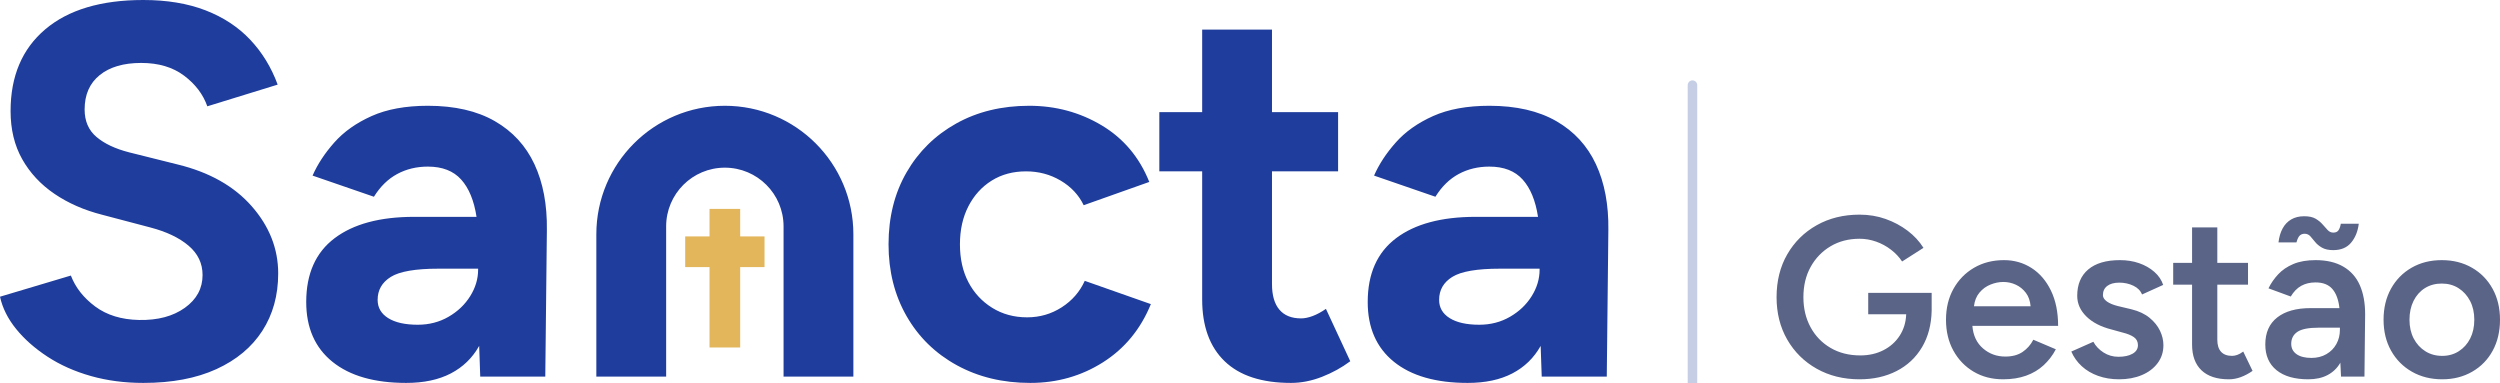
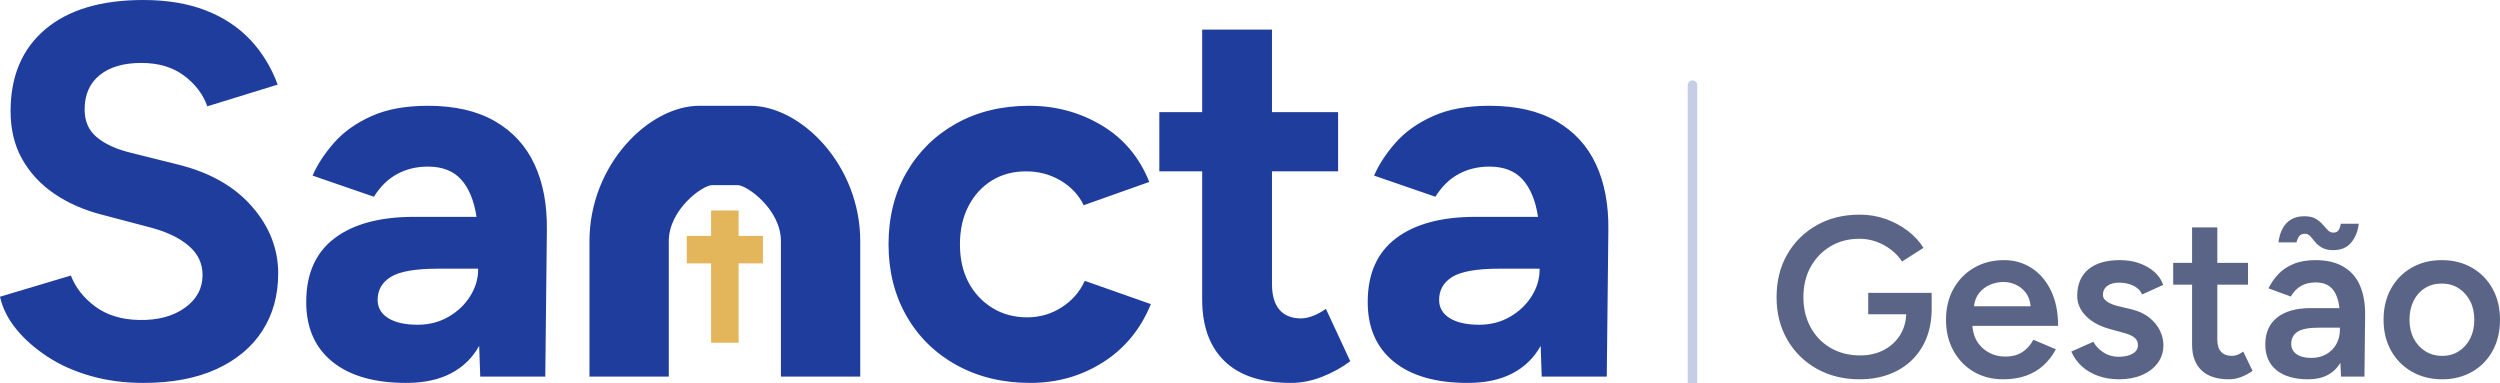
<svg xmlns="http://www.w3.org/2000/svg" viewBox="0 0 4726.869 724" width="472.687" height="72.4">
-   <path fill="#1F3D9C" d="M271 724L271 724Q218 724 172 711Q126 698 90 674.50Q54 651 30.50 622Q7 593 0 561L0 561L134 521Q147 555 180 579.50Q213 604 263 605L263 605Q316 606 349.50 582Q383 558 383 520L383 520Q383 487 356.50 464.50Q330 442 284 430L284 430L193 406Q142 393 103 366.50Q64 340 42 301Q20 262 20 210L20 210Q20 111 85.50 55.50Q151 0 271 0L271 0Q338 0 388.50 19.50Q439 39 473 75Q507 111 525 160L525 160L392 201Q380 167 348 143Q316 119 267 119L267 119Q217 119 188.50 142Q160 165 160 207L160 207Q160 240 182.50 259Q205 278 244 288L244 288L336 311Q426 333 476 390Q526 447 526 517L526 517Q526 579 496 625.50Q466 672 409 698Q352 724 271 724ZM768 724L768 724Q678 724 628.50 684Q579 644 579 571L579 571Q579 491 632.50 450.50Q686 410 783 410L783 410L901 410Q894 364 872 339.50Q850 315 809 315L809 315Q777 315 751 329Q725 343 707 372L707 372L591 332Q605 300 632 269.50Q659 239 702.50 219.50Q746 200 809 200L809 200Q885 200 935.50 229Q986 258 1010.50 310.50Q1035 363 1034 435L1034 435L1031 712L908 712L906 654Q887 688 852.50 706Q818 724 768 724ZM790 614L790 614Q822 614 848 599Q874 584 889 560Q904 536 904 510L904 510L904 508L829 508Q764 508 739 523.50Q714 539 714 567L714 567Q714 589 734 601.50Q754 614 790 614ZM1948 724L1948 724Q1870 724 1809 690.50Q1748 657 1714 597.50Q1680 538 1680 462L1680 462Q1680 385 1714 326Q1748 267 1808 233.50Q1868 200 1946 200L1946 200Q2021 200 2083 237Q2145 274 2173 344L2173 344L2049 388Q2035 359 2005.50 341.50Q1976 324 1940 324L1940 324Q1903 324 1875 341.50Q1847 359 1831 390Q1815 421 1815 462L1815 462Q1815 503 1831 533.50Q1847 564 1876 582Q1905 600 1942 600L1942 600Q1978 600 2007.50 581Q2037 562 2051 531L2051 531L2176 575Q2147 646 2085.50 685Q2024 724 1948 724ZM2441 724L2441 724Q2358 724 2315.50 683Q2273 642 2273 566L2273 566L2273 324L2192 324L2192 212L2273 212L2273 56L2405 56L2405 212L2530 212L2530 324L2405 324L2405 537Q2405 569 2419 585.50Q2433 602 2460 602L2460 602Q2470 602 2482 597.50Q2494 593 2507 584L2507 584L2553 683Q2529 701 2499.50 712.50Q2470 724 2441 724ZM2775 724L2775 724Q2685 724 2635.50 684Q2586 644 2586 571L2586 571Q2586 491 2639.50 450.50Q2693 410 2790 410L2790 410L2908 410Q2901 364 2879 339.50Q2857 315 2816 315L2816 315Q2784 315 2758 329Q2732 343 2714 372L2714 372L2598 332Q2612 300 2639 269.50Q2666 239 2709.50 219.50Q2753 200 2816 200L2816 200Q2892 200 2942.50 229Q2993 258 3017.50 310.50Q3042 363 3041 435L3041 435L3038 712L2915 712L2913 654Q2894 688 2859.50 706Q2825 724 2775 724ZM2797 614L2797 614Q2829 614 2855 599Q2881 584 2896 560Q2911 536 2911 510L2911 510L2911 508L2836 508Q2771 508 2746 523.50Q2721 539 2721 567L2721 567Q2721 589 2741 601.50Q2761 614 2797 614ZM1127.522 712V443A243 243 0 0 1 1613.522 443V712H1481.522V428A111 111 0 0 0 1259.522 428V712Z" />
-   <path fill="#E3B65B" d="M1341.522 395L1399.522 395L1399.522 447L1445.522 447L1445.522 505L1399.522 505L1399.522 657L1341.522 657L1341.522 505L1295.522 505L1295.522 447L1341.522 447Z" />
+   <path fill="#1F3D9C" d="M271 724L271 724Q218 724 172 711Q126 698 90 674.50Q54 651 30.50 622Q7 593 0 561L0 561L134 521Q147 555 180 579.50Q213 604 263 605L263 605Q316 606 349.50 582Q383 558 383 520L383 520Q383 487 356.50 464.50Q330 442 284 430L284 430L193 406Q142 393 103 366.50Q64 340 42 301Q20 262 20 210L20 210Q20 111 85.50 55.50Q151 0 271 0L271 0Q338 0 388.50 19.50Q439 39 473 75Q507 111 525 160L525 160L392 201Q380 167 348 143Q316 119 267 119L267 119Q217 119 188.50 142Q160 165 160 207L160 207Q160 240 182.50 259Q205 278 244 288L244 288L336 311Q426 333 476 390Q526 447 526 517L526 517Q526 579 496 625.50Q466 672 409 698Q352 724 271 724ZM768 724L768 724Q678 724 628.50 684Q579 644 579 571L579 571Q579 491 632.50 450.50Q686 410 783 410L783 410L901 410Q894 364 872 339.50Q850 315 809 315L809 315Q777 315 751 329Q725 343 707 372L707 372L591 332Q605 300 632 269.50Q659 239 702.50 219.50Q746 200 809 200L809 200Q885 200 935.50 229Q986 258 1010.50 310.50Q1035 363 1034 435L1034 435L1031 712L908 712L906 654Q887 688 852.50 706Q818 724 768 724ZM790 614L790 614Q822 614 848 599Q874 584 889 560Q904 536 904 510L904 510L904 508L829 508Q764 508 739 523.50Q714 539 714 567L714 567Q714 589 734 601.50Q754 614 790 614ZM1948 724L1948 724Q1870 724 1809 690.50Q1748 657 1714 597.50Q1680 538 1680 462L1680 462Q1680 385 1714 326Q1748 267 1808 233.50Q1868 200 1946 200L1946 200Q2021 200 2083 237Q2145 274 2173 344L2173 344L2049 388Q2035 359 2005.50 341.50Q1976 324 1940 324L1940 324Q1903 324 1875 341.50Q1847 359 1831 390Q1815 421 1815 462L1815 462Q1815 503 1831 533.50Q1847 564 1876 582Q1905 600 1942 600L1942 600Q1978 600 2007.50 581Q2037 562 2051 531L2051 531L2176 575Q2147 646 2085.50 685Q2024 724 1948 724ZM2441 724L2441 724Q2358 724 2315.50 683Q2273 642 2273 566L2273 566L2273 324L2192 324L2192 212L2273 212L2273 56L2405 56L2405 212L2530 212L2530 324L2405 324L2405 537Q2405 569 2419 585.50Q2433 602 2460 602L2460 602Q2470 602 2482 597.50Q2494 593 2507 584L2507 584L2553 683Q2529 701 2499.50 712.50Q2470 724 2441 724ZM2775 724L2775 724Q2685 724 2635.50 684Q2586 644 2586 571L2586 571Q2586 491 2639.50 450.50Q2693 410 2790 410L2790 410L2908 410Q2901 364 2879 339.50Q2857 315 2816 315L2816 315Q2784 315 2758 329Q2732 343 2714 372L2714 372L2598 332Q2612 300 2639 269.50Q2666 239 2709.50 219.50Q2753 200 2816 200L2816 200Q2892 200 2942.50 229Q2993 258 3017.50 310.50Q3042 363 3041 435L3041 435L3038 712L2915 712L2913 654Q2894 688 2859.50 706Q2825 724 2775 724ZM2797 614L2797 614Q2829 614 2855 599Q2881 584 2896 560Q2911 536 2911 510L2911 510L2911 508L2836 508Q2771 508 2746 523.50Q2721 539 2721 567L2721 567Q2721 589 2741 601.50Q2761 614 2797 614ZM1114.522 712V456C1114.522 312 1226.522 200 1322.522 200H1418.522C1514.522 200 1626.522 312 1626.522 456V712H1476.522V456C1476.522 396 1412.522 350 1394.522 350H1346.522C1328.522 350 1264.522 396 1264.522 456V712Z" />
+   <path fill="#E3B65B" d="M1344.522 398L1396.522 398L1396.522 446L1442.522 446L1442.522 498L1396.522 498L1396.522 648L1344.522 648L1344.522 498L1298.522 498L1298.522 446L1344.522 446Z" />
  <rect x="3191.039" y="152" width="18" height="600" rx="9" fill="#1F3D9C" fill-opacity="0.25" />
  <path fill="#5A6487" d="M3515.99 717.16L3515.99 717.16Q3470.41 717.16 3434.93 697.16Q3399.46 677.17 3379.25 642.13Q3359.04 607.08 3359.04 561.93L3359.04 561.93Q3359.04 515.92 3379.25 480.88Q3399.46 445.83 3434.93 425.83Q3470.41 405.84 3515.99 405.84L3515.99 405.84Q3542.22 405.84 3565.22 414.01Q3588.23 422.18 3606.72 436.16Q3625.21 450.13 3636.82 468.62L3636.82 468.62L3596.40 494.42Q3588.23 481.95 3575.33 472.06Q3562.43 462.17 3547.16 456.80Q3531.90 451.42 3515.99 451.42L3515.99 451.42Q3485.03 451.42 3461.16 465.61Q3437.30 479.80 3423.54 504.52Q3409.78 529.25 3409.78 561.93L3409.78 561.93Q3409.78 593.75 3423.32 618.69Q3436.87 643.63 3461.16 657.82Q3485.46 672.01 3517.28 672.01L3517.28 672.01Q3541.79 672.01 3561.14 662.12Q3580.49 652.23 3591.88 634.60Q3603.28 616.97 3604.14 594.18L3604.14 594.18L3532.33 594.18L3532.33 553.76L3652.30 553.76L3652.30 587.30Q3651.44 627.29 3634.02 656.53Q3616.61 685.77 3586.08 701.47Q3555.55 717.16 3515.99 717.16ZM3787.32 717.16L3787.32 717.16Q3755.93 717.16 3731.63 702.75Q3707.34 688.35 3693.36 662.98Q3679.39 637.61 3679.39 604.50L3679.39 604.50Q3679.39 571.39 3693.58 546.02Q3707.77 520.65 3732.49 506.25Q3757.22 491.84 3789.04 491.84L3789.04 491.84Q3817.85 491.84 3841.07 506.68Q3864.29 521.51 3877.83 549.46Q3891.38 577.41 3891.38 616.11L3891.38 616.11L3729.27 616.11Q3731.42 643.20 3749.26 658.68Q3767.11 674.16 3791.62 674.16L3791.62 674.16Q3811.40 674.16 3824.30 665.35Q3837.20 656.53 3844.51 642.34L3844.51 642.34L3887.08 660.40Q3878.05 677.60 3864.07 690.50Q3850.10 703.40 3830.96 710.28Q3811.83 717.16 3787.32 717.16ZM3732.28 579.13L3732.28 579.13L3839.35 579.13Q3838.06 563.65 3830.32 553.55Q3822.58 543.44 3811.40 538.28Q3800.22 533.12 3787.75 533.12L3787.75 533.12Q3775.71 533.12 3763.45 538.07Q3751.20 543.01 3742.60 553.33Q3734.00 563.65 3732.28 579.13ZM4006.62 717.16L4006.62 717.16Q3985.12 717.16 3967.06 710.71Q3949.00 704.26 3936.10 692.43Q3923.20 680.61 3916.32 664.70L3916.32 664.70L3958.03 646.21Q3964.48 658.25 3977.16 666.42Q3989.85 674.59 4005.33 674.59L4005.33 674.59Q4022.10 674.59 4032.20 668.78Q4042.31 662.98 4042.31 652.66L4042.31 652.66Q4042.31 642.77 4034.57 637.39Q4026.83 632.02 4012.64 628.58L4012.64 628.58L3992.43 622.99Q3961.90 615.25 3944.70 598.26Q3927.50 581.28 3927.50 559.35L3927.50 559.35Q3927.50 527.10 3948.35 509.47Q3969.21 491.84 4008.34 491.84L4008.34 491.84Q4028.12 491.84 4044.67 497.64Q4061.23 503.45 4073.27 513.99Q4085.31 524.52 4090.04 538.71L4090.04 538.71L4050.05 556.77Q4045.75 546.02 4033.71 540.22Q4021.67 534.41 4007.05 534.41L4007.05 534.41Q3992.43 534.41 3984.26 540.64Q3976.09 546.88 3976.09 558.06L3976.09 558.06Q3976.09 564.51 3983.40 569.88Q3990.71 575.26 4004.47 578.70L4004.47 578.70L4029.84 584.72Q4050.91 589.88 4064.24 600.85Q4077.57 611.81 4084.02 625.36Q4090.47 638.90 4090.47 652.66L4090.47 652.66Q4090.47 672.01 4079.50 686.63Q4068.54 701.25 4049.62 709.21Q4030.70 717.16 4006.62 717.16ZM4214.31 717.16L4214.31 717.16Q4180.34 717.16 4162.49 700.17Q4144.65 683.19 4144.65 651.37L4144.65 651.37L4144.65 538.28L4108.96 538.28L4108.96 497L4144.65 497L4144.65 429.92L4192.38 429.92L4192.38 497L4250.43 497L4250.43 538.28L4192.38 538.28L4192.38 642.34Q4192.38 657.39 4199.47 665.13Q4206.57 672.87 4220.33 672.87L4220.33 672.87Q4224.63 672.87 4229.79 671.15Q4234.95 669.43 4241.40 664.70L4241.40 664.70L4259.03 701.25Q4247.85 708.99 4236.67 713.08Q4225.49 717.16 4214.31 717.16ZM4364.38 717.16L4364.38 717.16Q4325.68 717.16 4304.39 699.96Q4283.11 682.76 4283.11 651.37L4283.11 651.37Q4283.11 617.83 4305.68 600.20Q4328.26 582.57 4368.68 582.57L4368.68 582.57L4423.29 582.57Q4420.71 558.92 4409.96 546.45Q4399.21 533.98 4378.14 533.98L4378.14 533.98Q4362.66 533.98 4351.05 540.43Q4339.44 546.88 4331.27 560.64L4331.27 560.64L4289.13 545.16Q4296.01 530.97 4307.40 518.72Q4318.80 506.46 4336.21 499.15Q4353.63 491.84 4378.14 491.84L4378.14 491.84Q4409.53 491.84 4430.60 504.10Q4451.67 516.35 4461.77 539.14Q4471.88 561.93 4471.88 594.18L4471.88 594.18L4470.59 712L4426.30 712L4425.01 685.77Q4416.41 700.82 4401.14 708.99Q4385.88 717.16 4364.38 717.16ZM4370.40 676.74L4370.40 676.74Q4386.31 676.74 4398.56 669.64Q4410.82 662.55 4417.48 650.51Q4424.15 638.47 4424.15 623.85L4424.15 623.85L4424.15 619.55L4384.16 619.55Q4355.35 619.55 4343.74 627.50Q4332.13 635.46 4332.13 650.08L4332.13 650.08Q4332.13 662.55 4342.23 669.64Q4352.34 676.74 4370.40 676.74ZM4411.68 472.92L4411.68 472.92Q4398.35 472.92 4390.18 468.19Q4382.01 463.46 4377.28 457.44Q4372.55 451.42 4368.25 446.69Q4363.95 441.96 4357.50 441.96L4357.50 441.96Q4351.91 441.96 4348.25 445.40Q4344.60 448.84 4342.02 458.30L4342.02 458.30L4308.05 458.30Q4309.77 443.25 4315.79 432.07Q4321.81 420.89 4332.13 414.87Q4342.45 408.85 4356.64 408.85L4356.64 408.85Q4370.40 408.85 4378.35 413.58Q4386.31 418.31 4391.47 424.33Q4396.63 430.35 4401.14 435.08Q4405.66 439.81 4411.68 439.81L4411.68 439.81Q4418.56 439.81 4421.57 435.30Q4424.58 430.78 4425.87 423.04L4425.87 423.04L4459.84 423.04Q4457.26 444.54 4445.43 458.73Q4433.61 472.92 4411.68 472.92ZM4617.65 717.16L4617.65 717.16Q4585.40 717.16 4560.24 702.75Q4535.09 688.35 4520.90 662.98Q4506.71 637.61 4506.71 604.50L4506.71 604.50Q4506.71 571.39 4520.68 546.02Q4534.66 520.65 4559.60 506.25Q4584.54 491.84 4616.79 491.84L4616.79 491.84Q4649.04 491.84 4673.98 506.25Q4698.92 520.65 4712.89 546.02Q4726.87 571.39 4726.87 604.50L4726.87 604.50Q4726.87 637.61 4713.11 662.98Q4699.35 688.35 4674.41 702.75Q4649.47 717.16 4617.65 717.16ZM4617.65 672.87L4617.65 672.87Q4635.28 672.87 4649.04 664.05Q4662.80 655.24 4670.54 639.98Q4678.28 624.71 4678.28 604.50L4678.28 604.50Q4678.28 584.29 4670.32 569.02Q4662.37 553.76 4648.61 544.94Q4634.85 536.13 4616.79 536.13L4616.79 536.13Q4598.73 536.13 4584.97 544.73Q4571.21 553.33 4563.47 568.81Q4555.73 584.29 4555.73 604.50L4555.73 604.50Q4555.73 624.71 4563.68 639.98Q4571.64 655.24 4585.61 664.05Q4599.59 672.87 4617.65 672.87Z" />
</svg>
